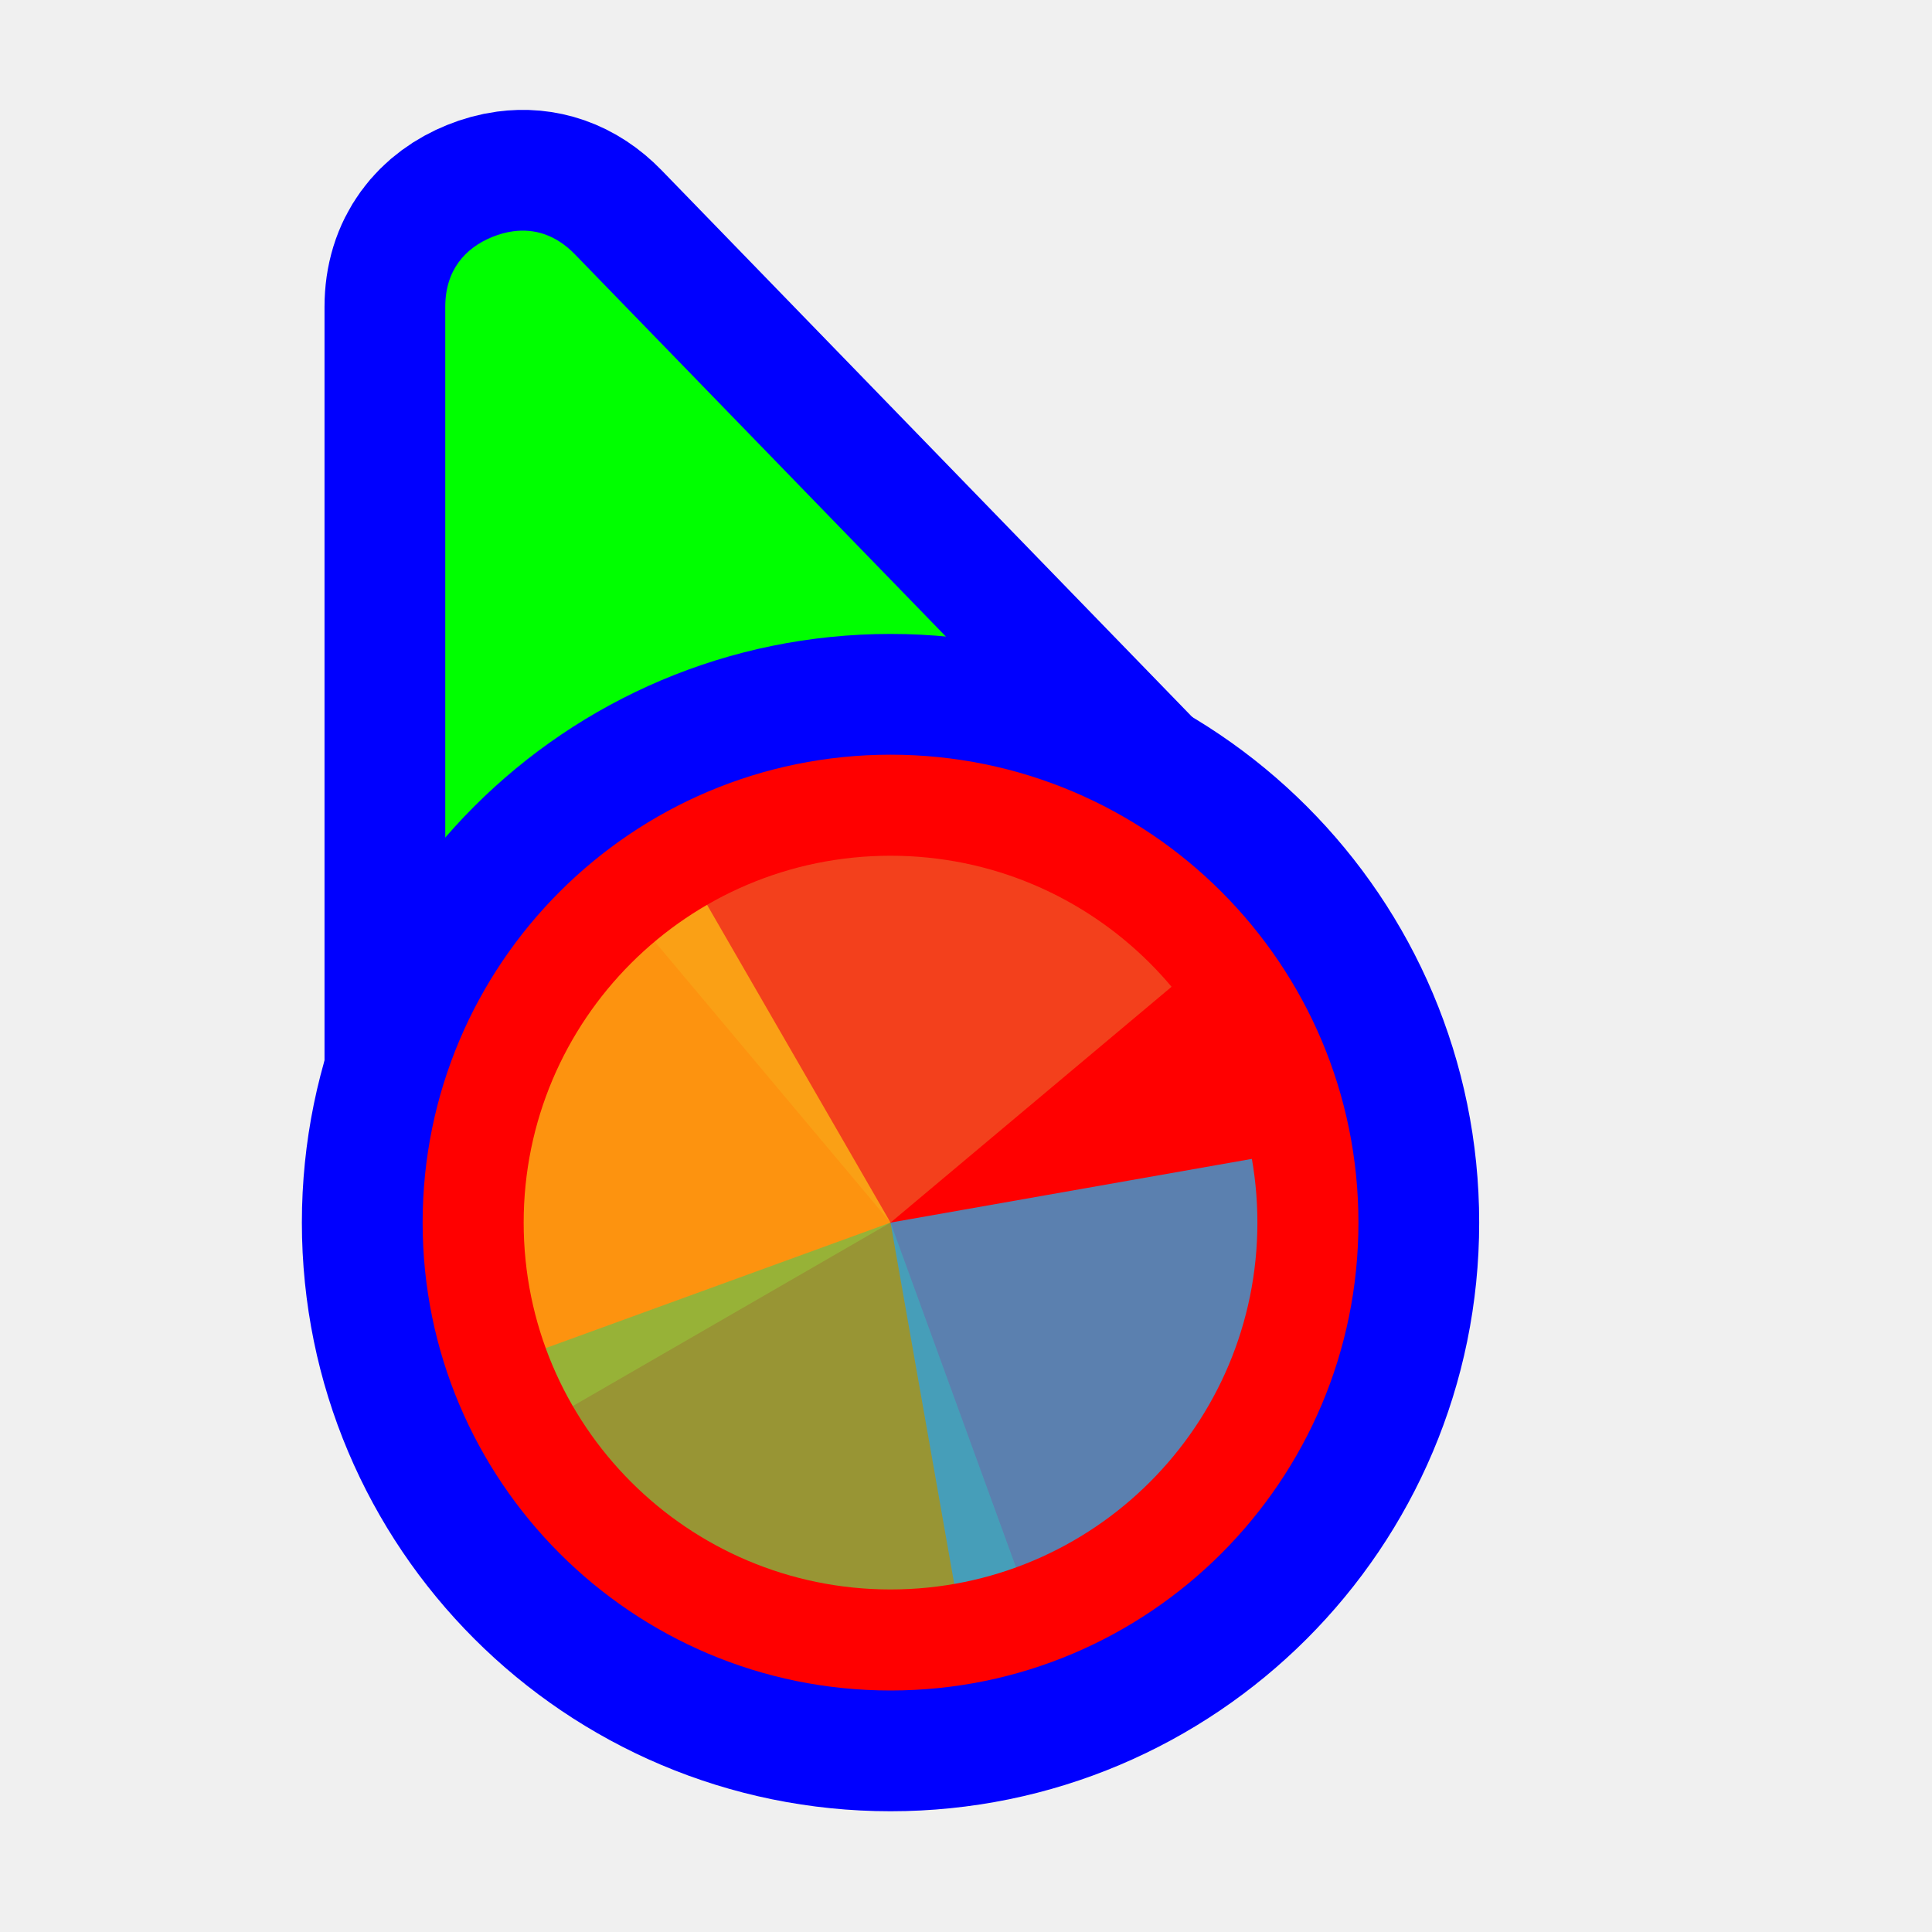
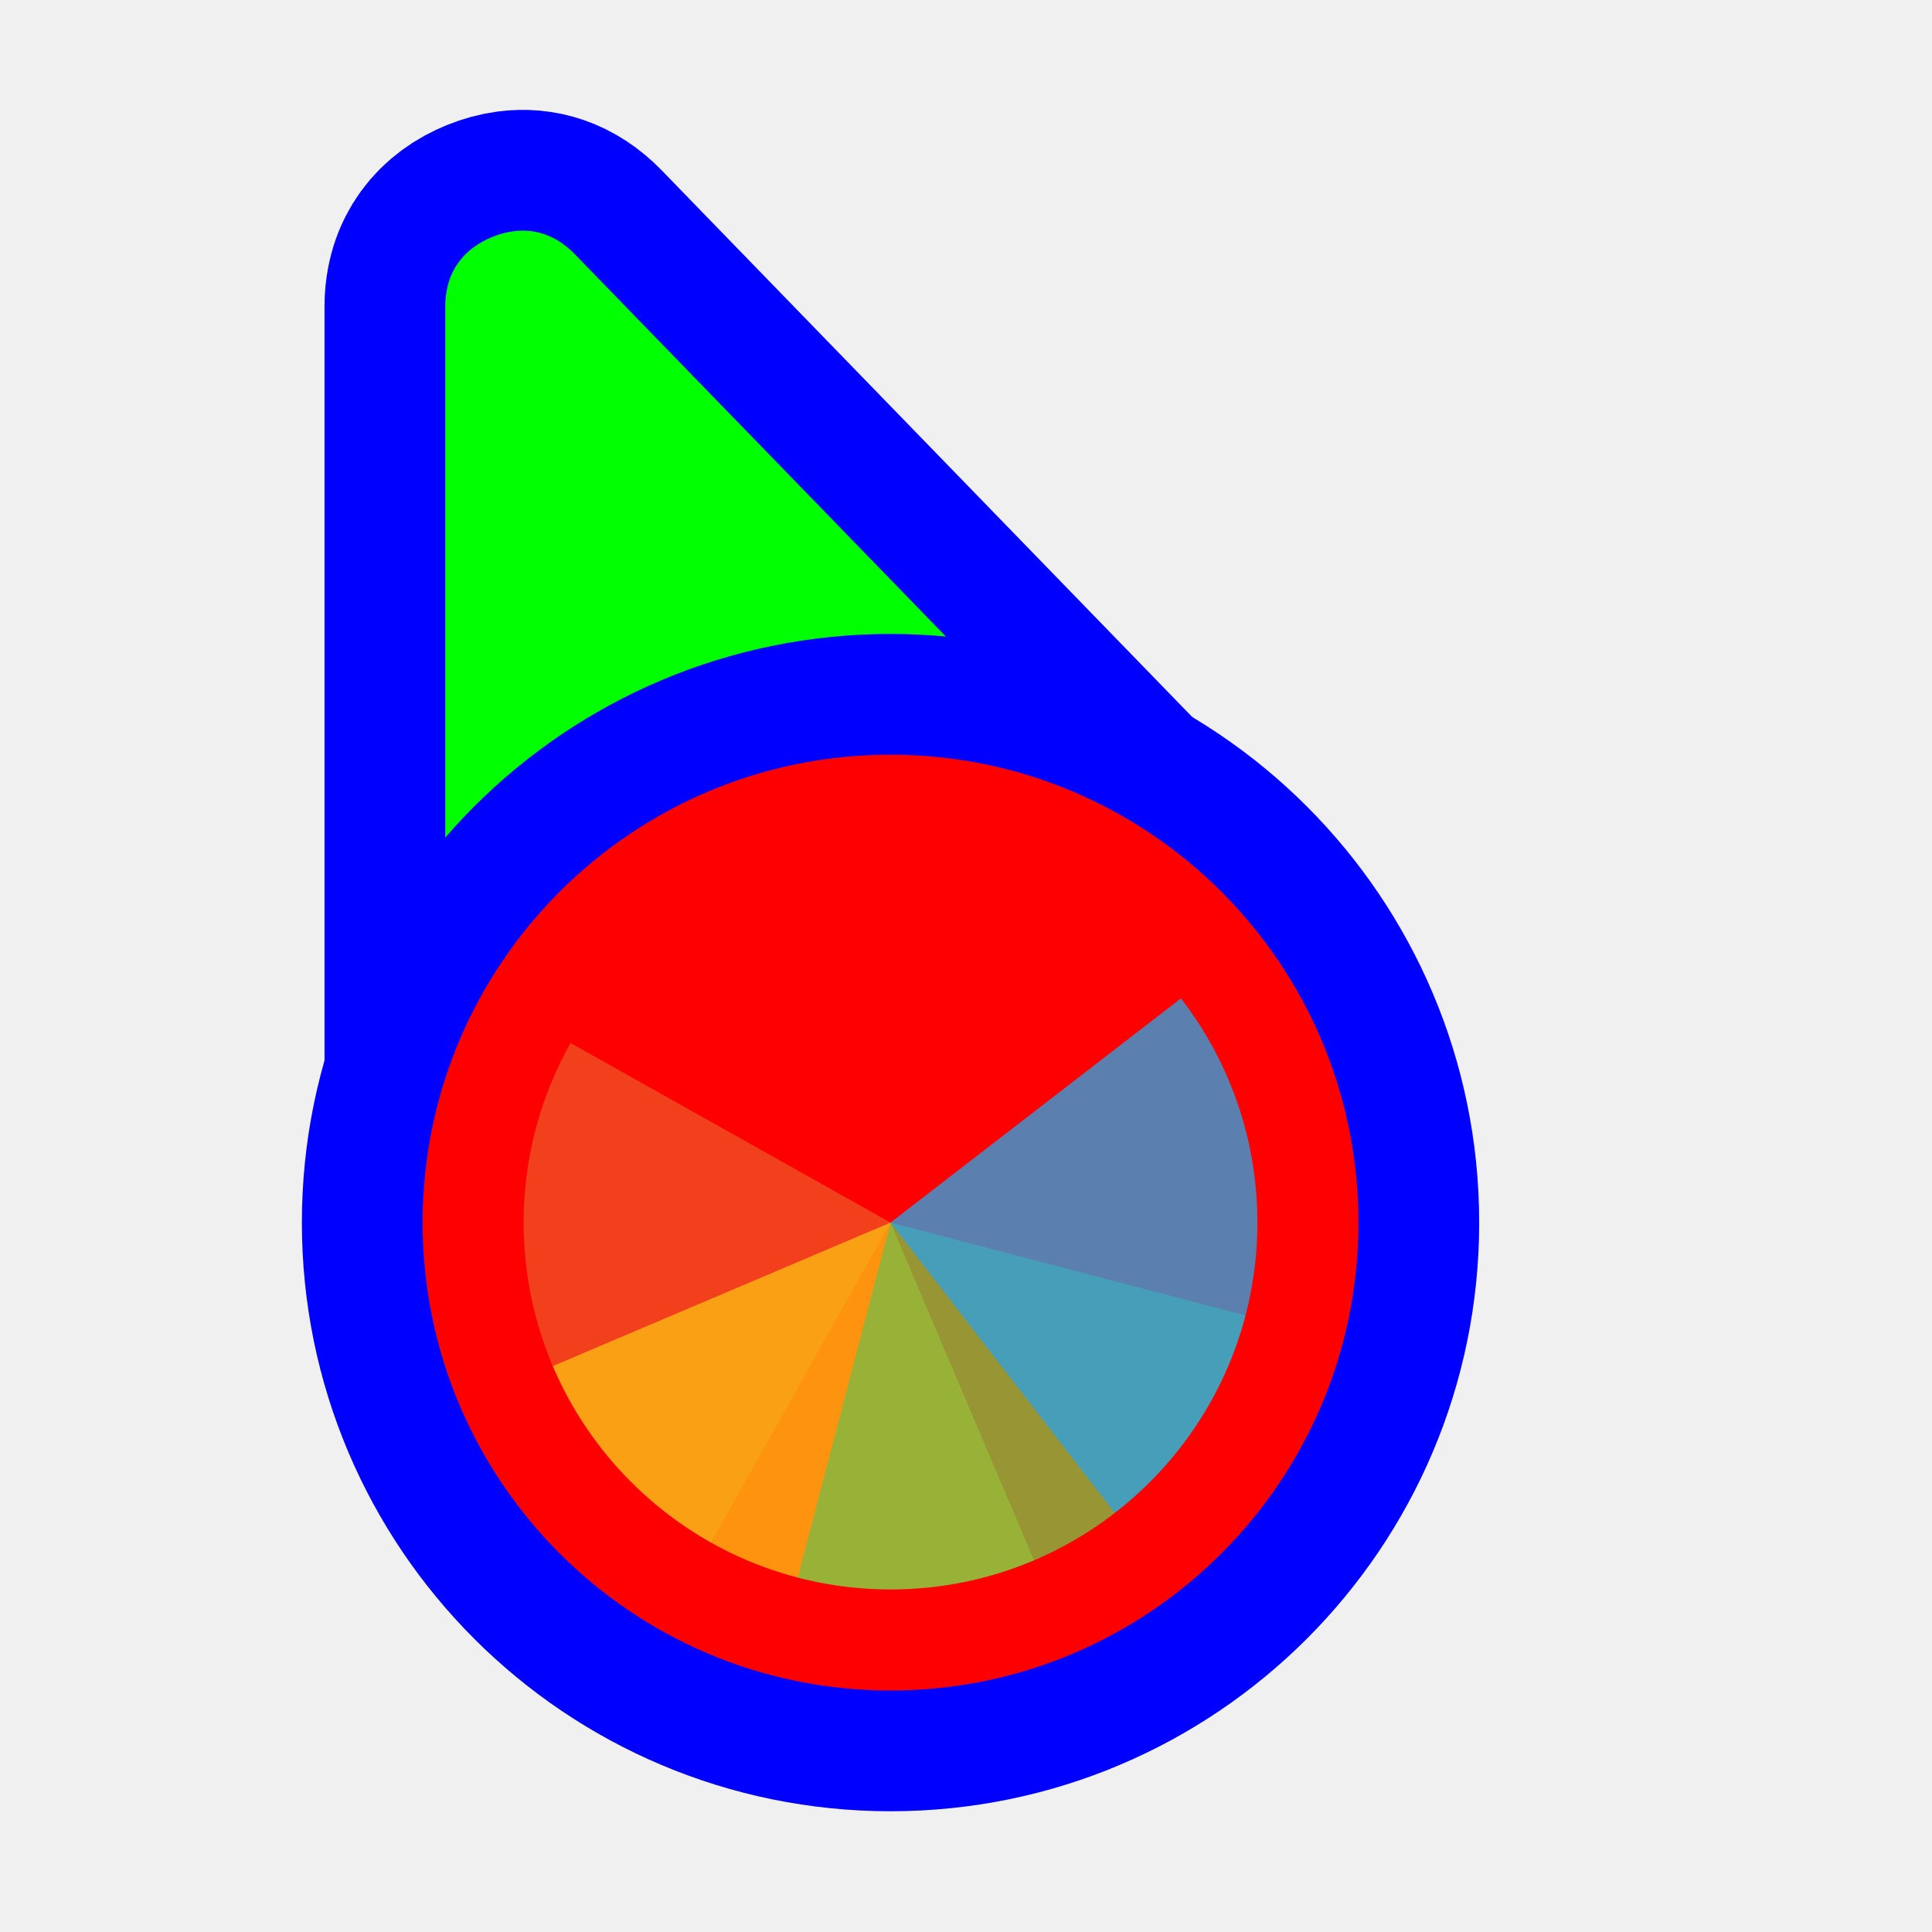
<svg xmlns="http://www.w3.org/2000/svg" width="256" height="256" viewBox="0 0 256 256" fill="none">
  <path id="align-anchor" class="bias-top-left-fill" d="m 59,30.559 h 26 l -26,36 z" fill="cyan" opacity=".8" display="none" />
-   <circle id="cursor-hotspot" class="bias-t89-l40" cx="55" cy="20" r="3" fill="magenta" opacity=".6" display="none" />
+   <circle id="cursor-hotspot" class="bias-t0837-l0001" cx="59" cy="18" r="3" fill="magenta" opacity=".6" display="none" />
  <path d="M 68,30.646 C 70.79,30.27,73.636,31.08,76.176,33.697 L 141.496,101 L 147.598,107.289 L 59,147.271 V 134.895 V 40.662 C 59,35.8,61.628,32.86,65.242,31.395 C 66.146,31.028,67.07,30.772,68,30.646 z" fill="#00FF00" stroke="#0000FF" stroke-width="32" paint-order="stroke fill" />
  <circle cx="118" cy="162" r="62" fill="#FF0000" stroke="#0000FF" stroke-width="32" paint-order="stroke fill" />
  <g mask="url(#wheel-mask)">
    <mask id="wheel-mask">
      <circle cx="118" cy="162" r="48.611" fill="white" stroke="white" stroke-width="0" class="fill-stroke" />
    </mask>
    <g transform="translate(118 162) scale(1.56)">
-       <path d="M 0,0 L 0,-50 A 50,50 0 0 1 50,0 Z" fill="#F05024" fill-opacity="0.8" transform="rotate(680)">
+       <path d="M 0,0 L 0,-50 A 50,50 0 0 1 50,0 Z" fill="#F05024" fill-opacity="0.8" transform="rotate(569.3)">
      </path>
-       <path d="M 0,0 L 50,0 A 50,50 0 0 1 0,50 Z" fill="#FCB813" fill-opacity="0.8" transform="rotate(510)">
+       <path d="M 0,0 L 50,0 A 50,50 0 0 1 0,50 Z" fill="#FCB813" fill-opacity="0.8" transform="rotate(426.98)">
      </path>
-       <path d="M 0,0 L 0,50 A 50,50 0 0 1 -50,0 Z" fill="#7EBA41" fill-opacity="0.8" transform="rotate(340)">
+       <path d="M 0,0 L 0,50 A 50,50 0 0 1 -50,0 Z" fill="#7EBA41" fill-opacity="0.8" transform="rotate(284.65)">
      </path>
-       <path d="M 0,0 L -50,0 A 50,50 0 0 1 0,-50 Z" fill="#32A0DA" fill-opacity="0.8" transform="rotate(170)">
+       <path d="M 0,0 L -50,0 A 50,50 0 0 1 0,-50 Z" fill="#32A0DA" fill-opacity="0.8" transform="rotate(142.33)">
      </path>
    </g>
  </g>
</svg>
